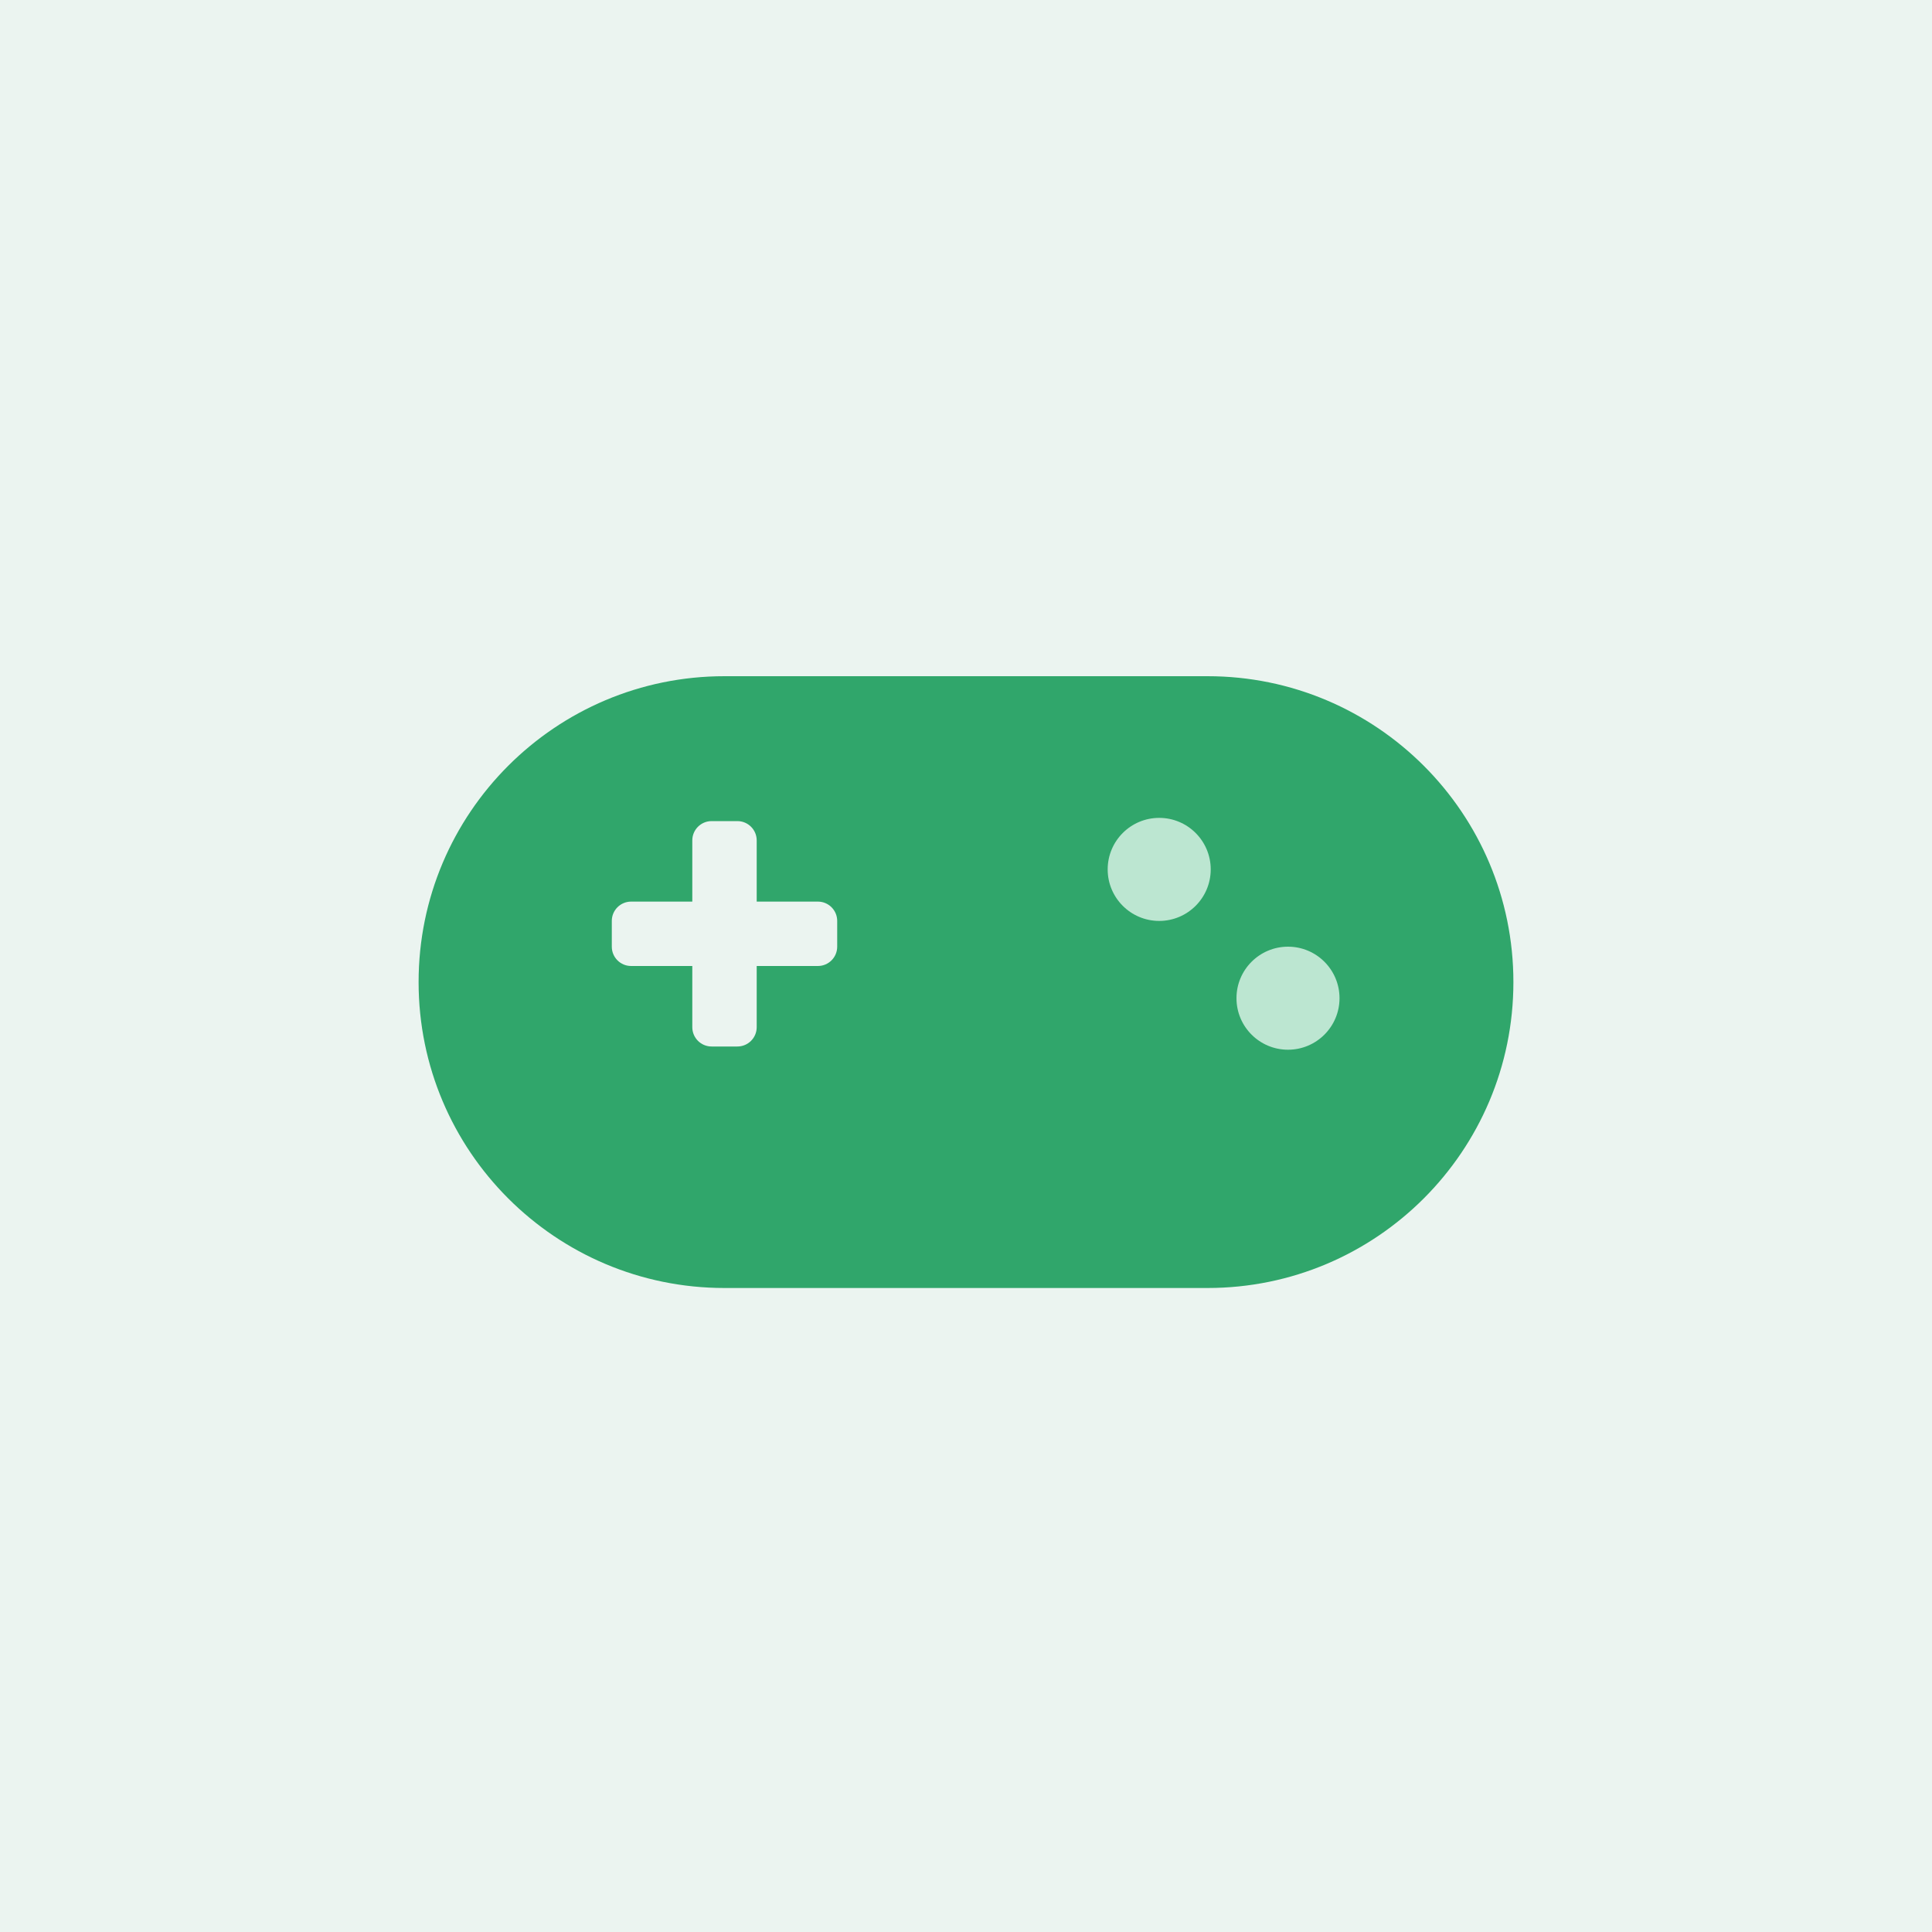
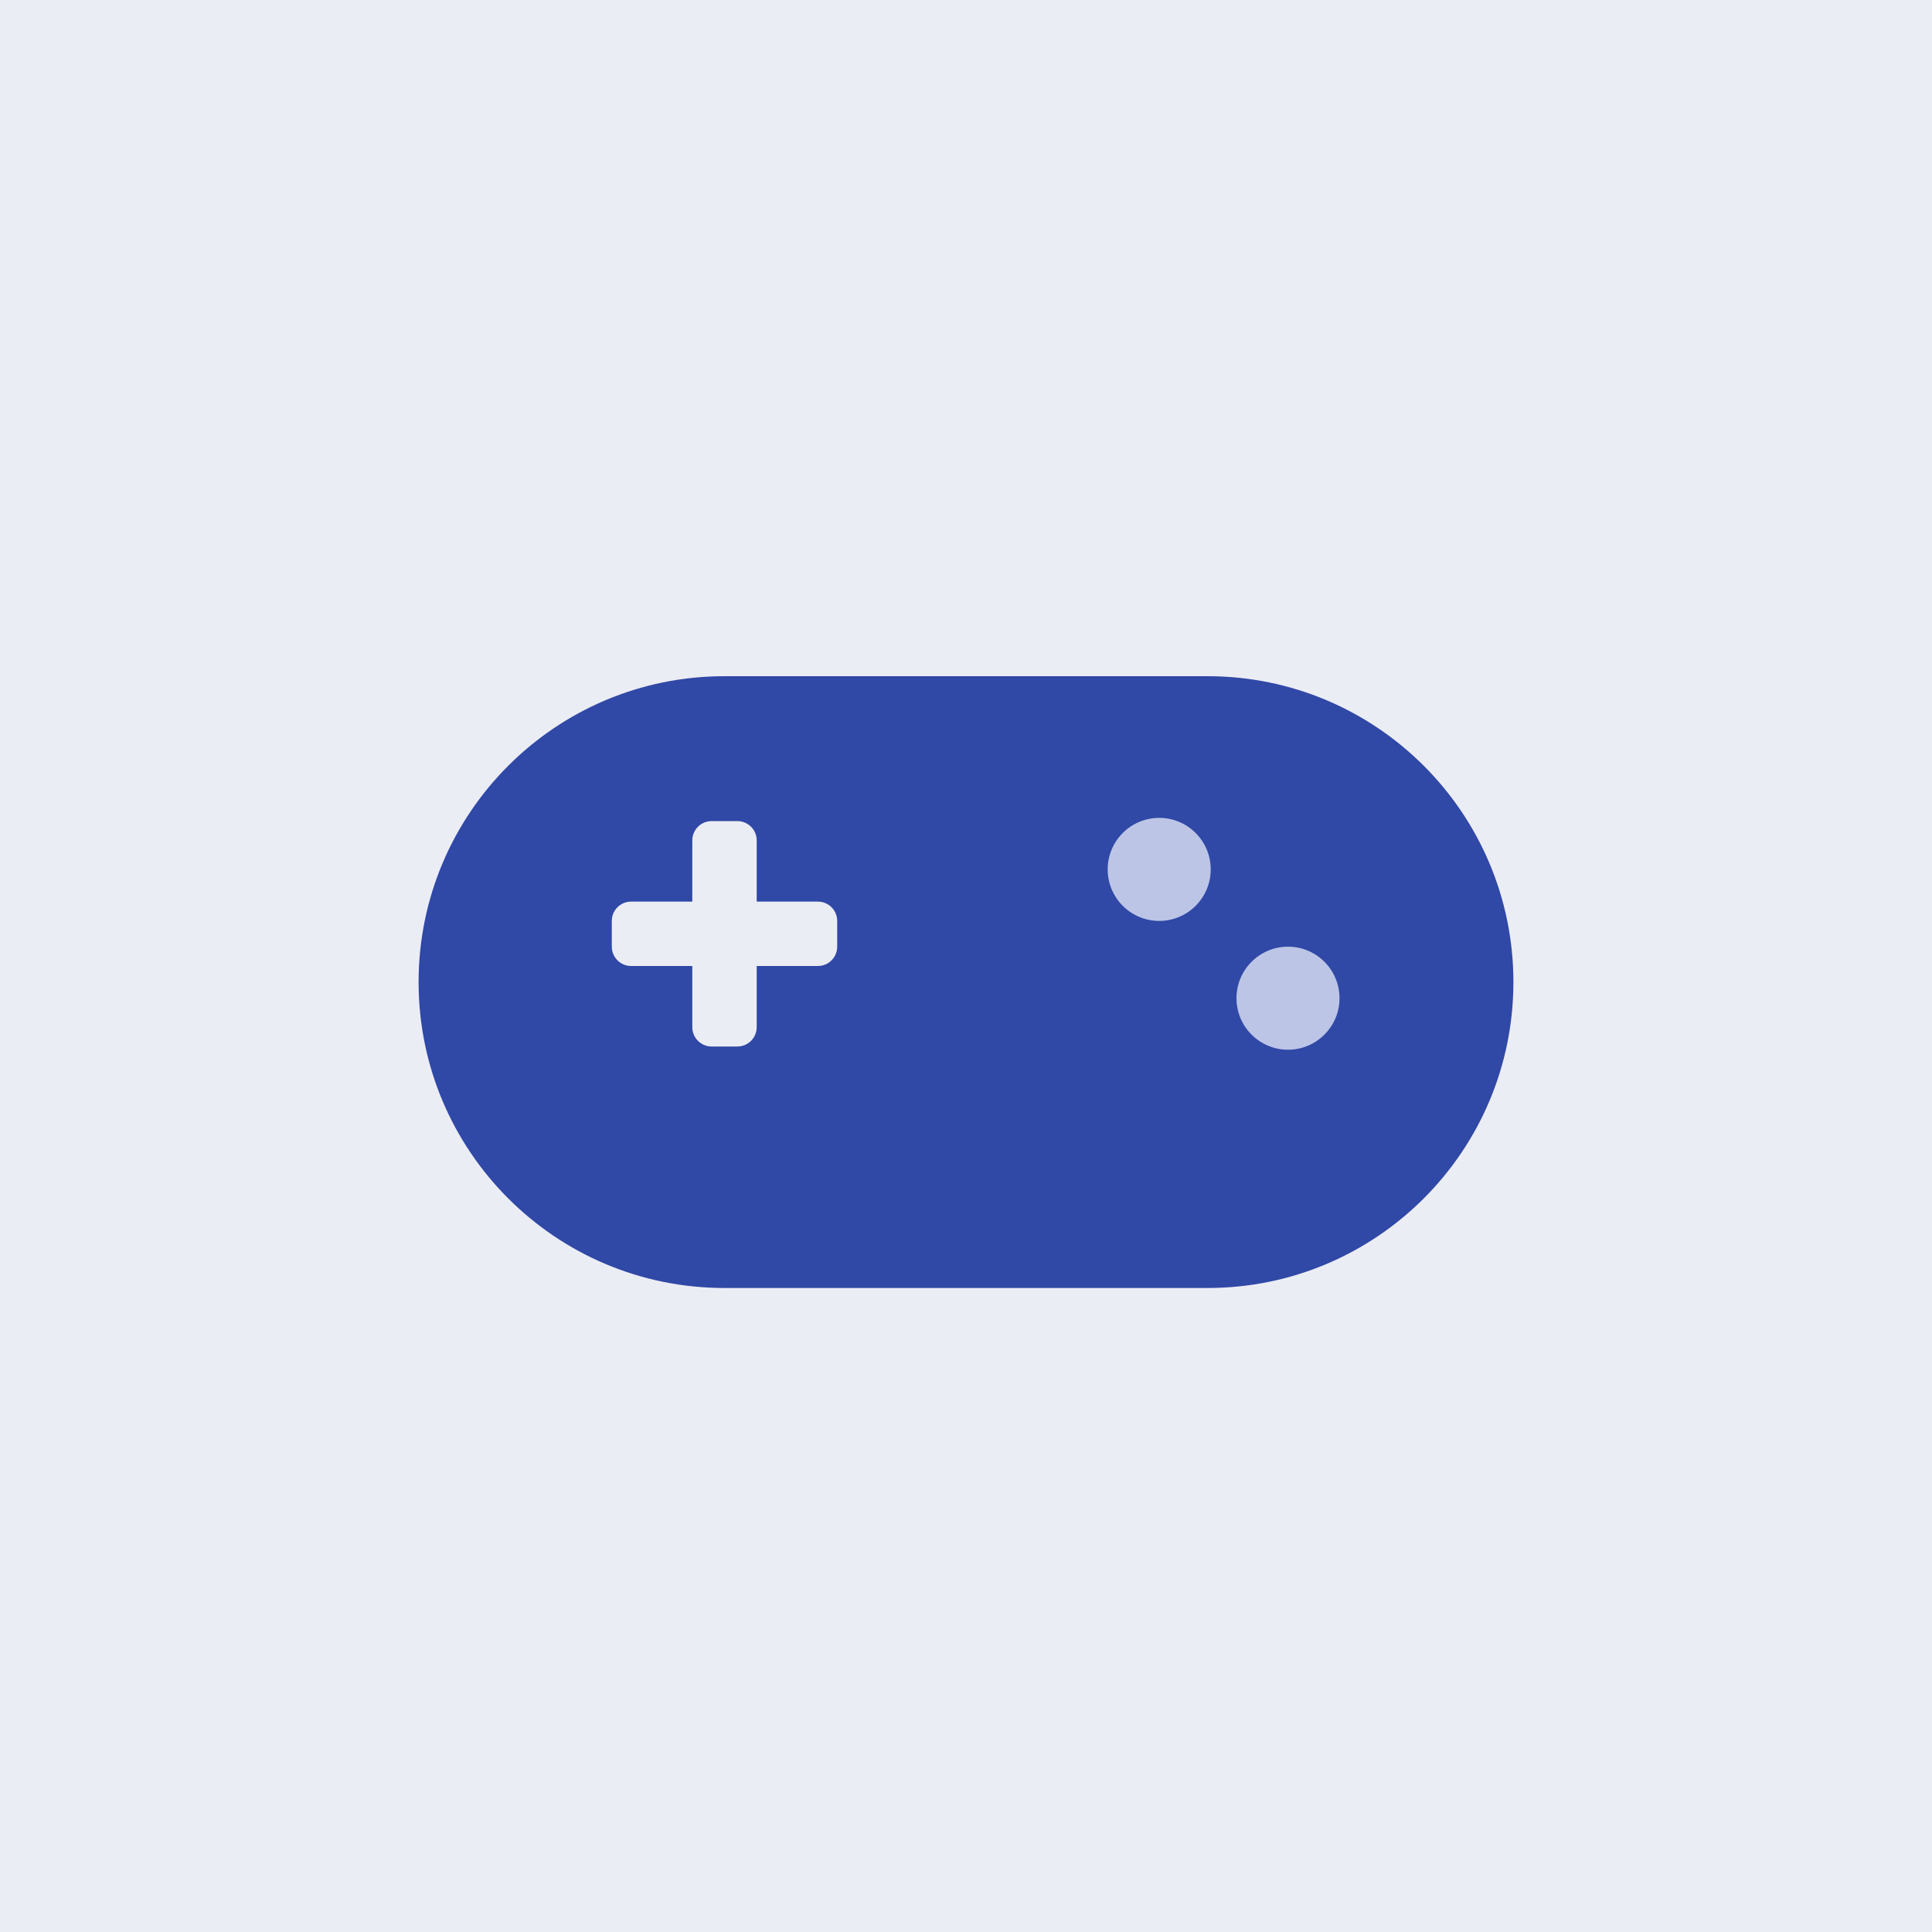
<svg xmlns="http://www.w3.org/2000/svg" viewBox="0 0 600 600" role="img">
-   <rect width="600" height="600" fill="hsl(150, 30%, 94%)" />
-   <rect x="130" y="210" width="340" height="190" rx="95" fill="hsl(150, 55%, 42%)" />
-   <rect x="190" y="280" width="70" height="20" rx="6" fill="hsl(150, 30%, 94%)" />
-   <rect x="215" y="255" width="20" height="70" rx="6" fill="hsl(150, 30%, 94%)" />
-   <circle cx="360" cy="270" r="16" fill="hsl(150, 45%, 82%)" />
-   <circle cx="400" cy="310" r="16" fill="hsl(150, 45%, 82%)" />
+   <rect width="600" height="600" fill="hsl(228, 30%, 94%)" />
+   <rect x="130" y="210" width="340" height="190" rx="95" fill="hsl(228, 55%, 42%)" />
+   <rect x="190" y="280" width="70" height="20" rx="6" fill="hsl(228, 30%, 94%)" />
+   <rect x="215" y="255" width="20" height="70" rx="6" fill="hsl(228, 30%, 94%)" />
+   <circle cx="360" cy="270" r="16" fill="hsl(228, 45%, 82%)" />
+   <circle cx="400" cy="310" r="16" fill="hsl(228, 45%, 82%)" />
</svg>
